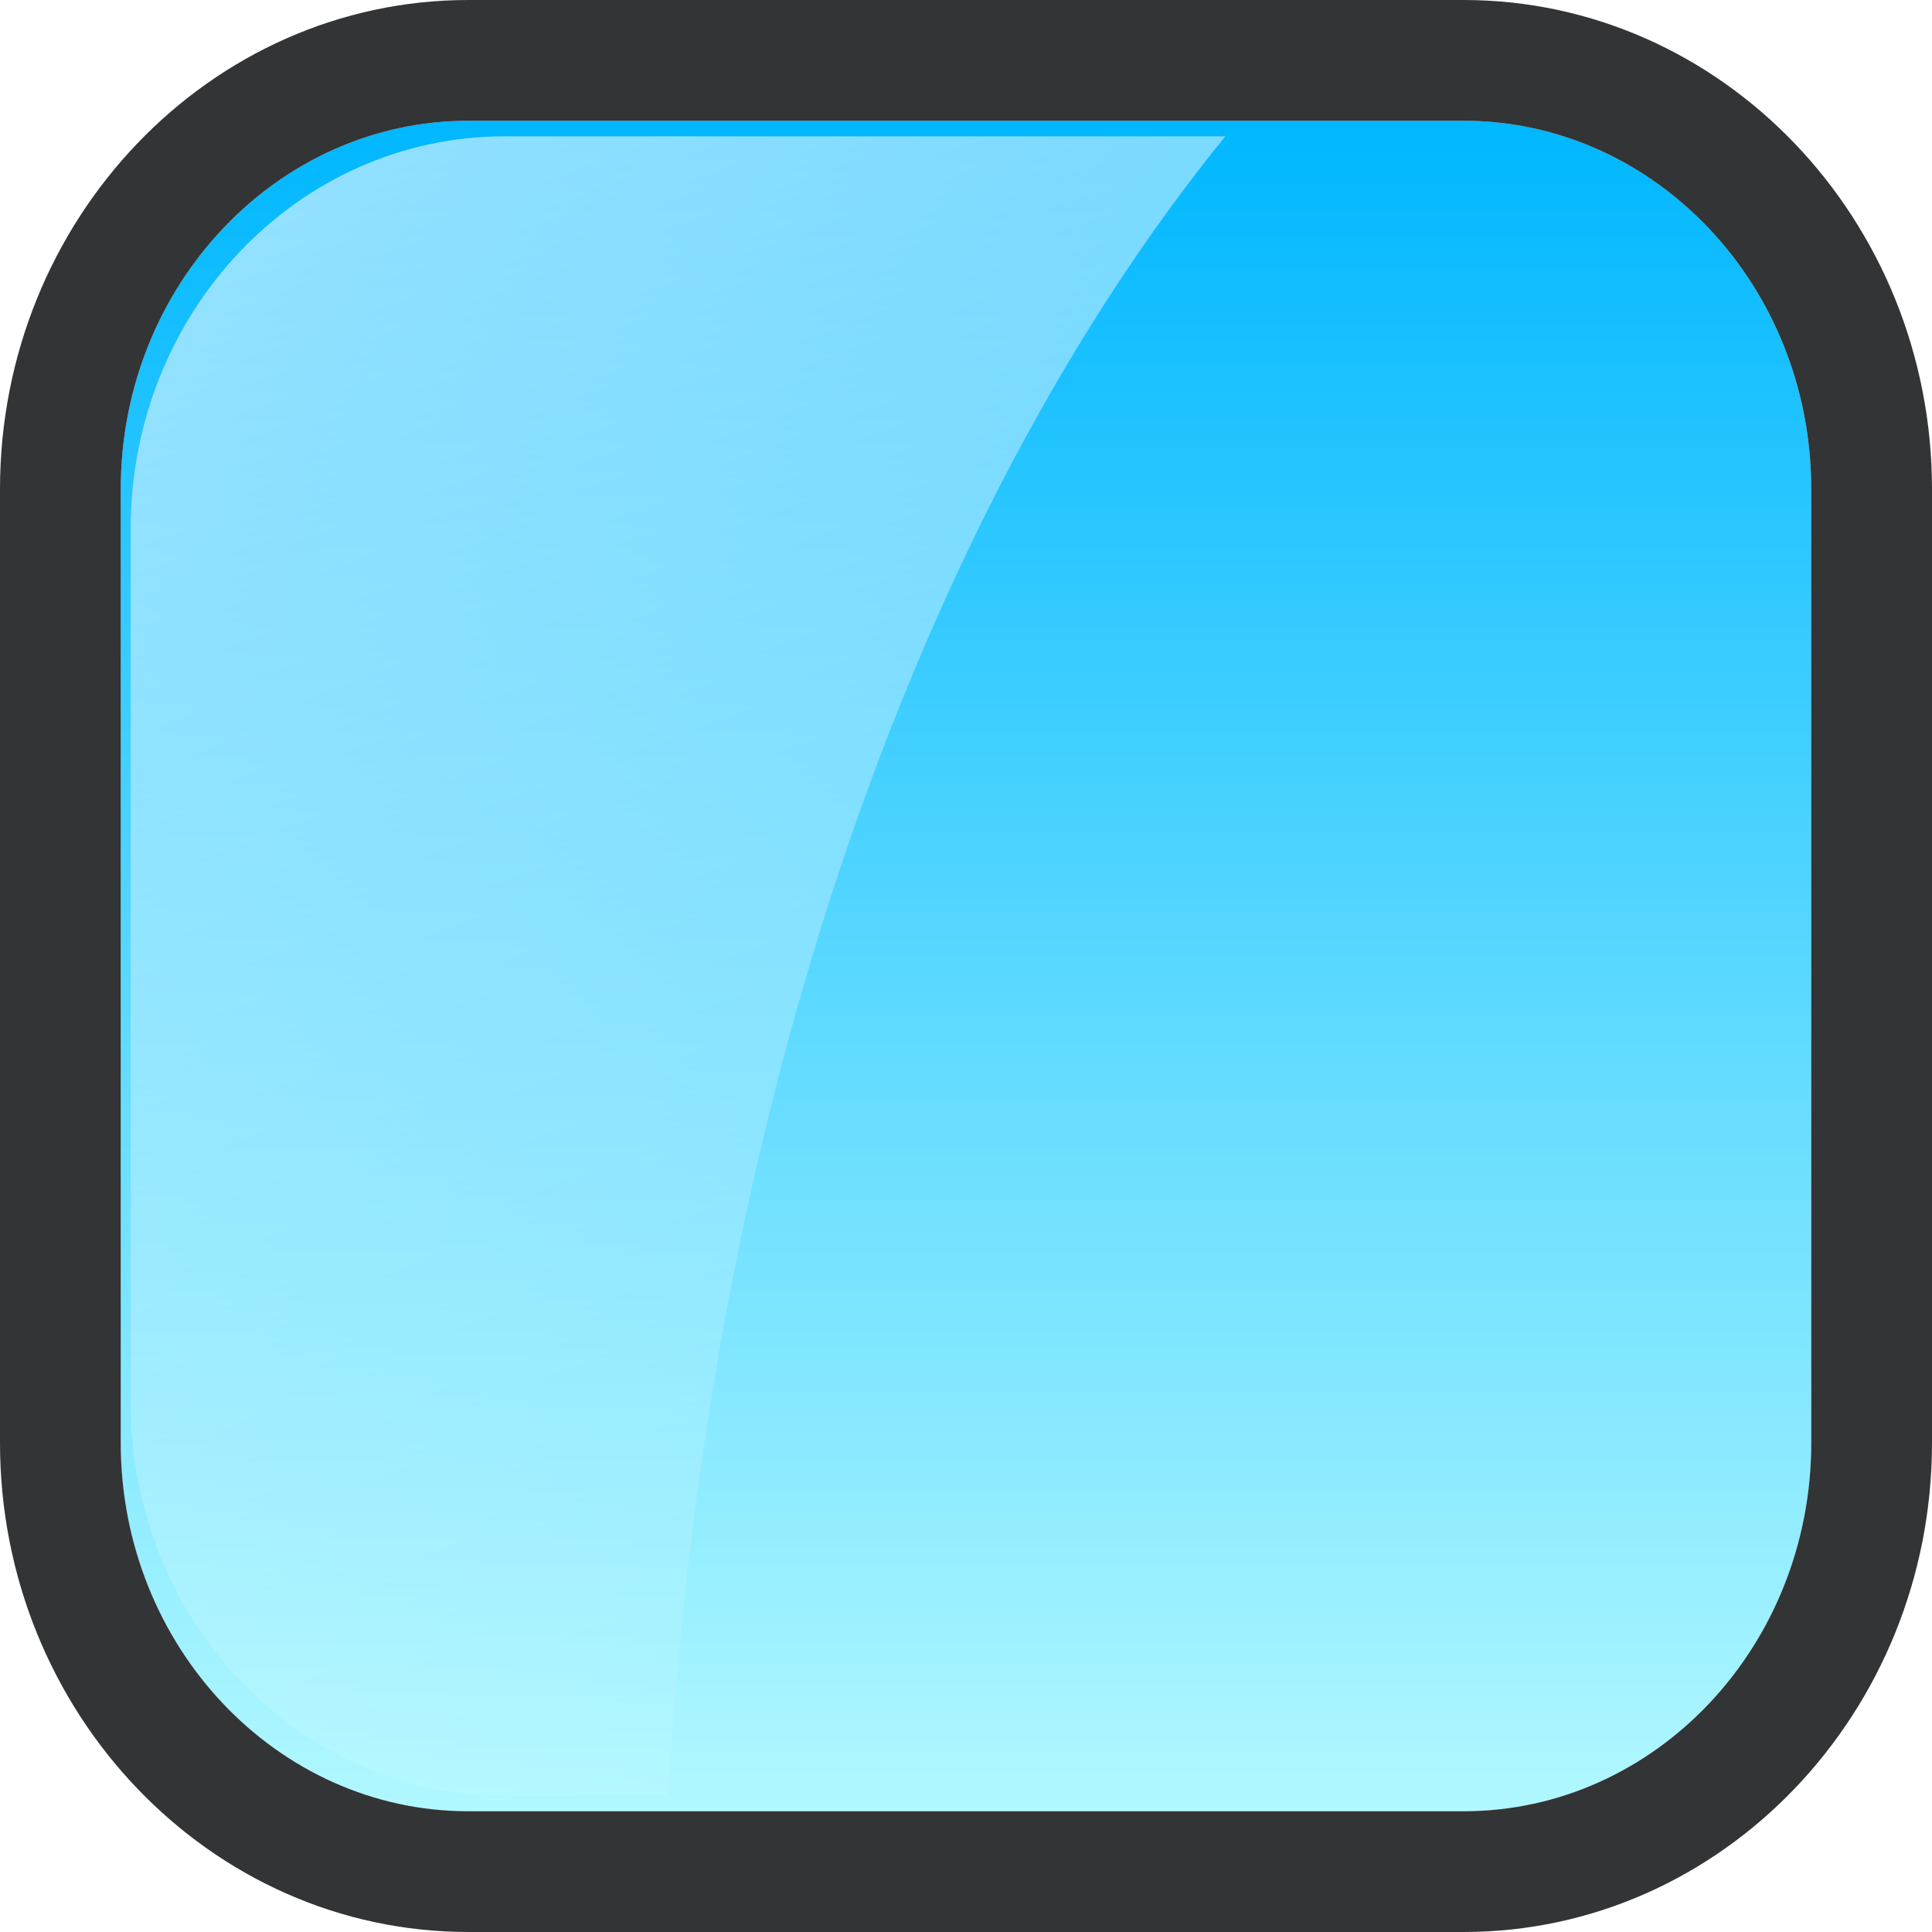
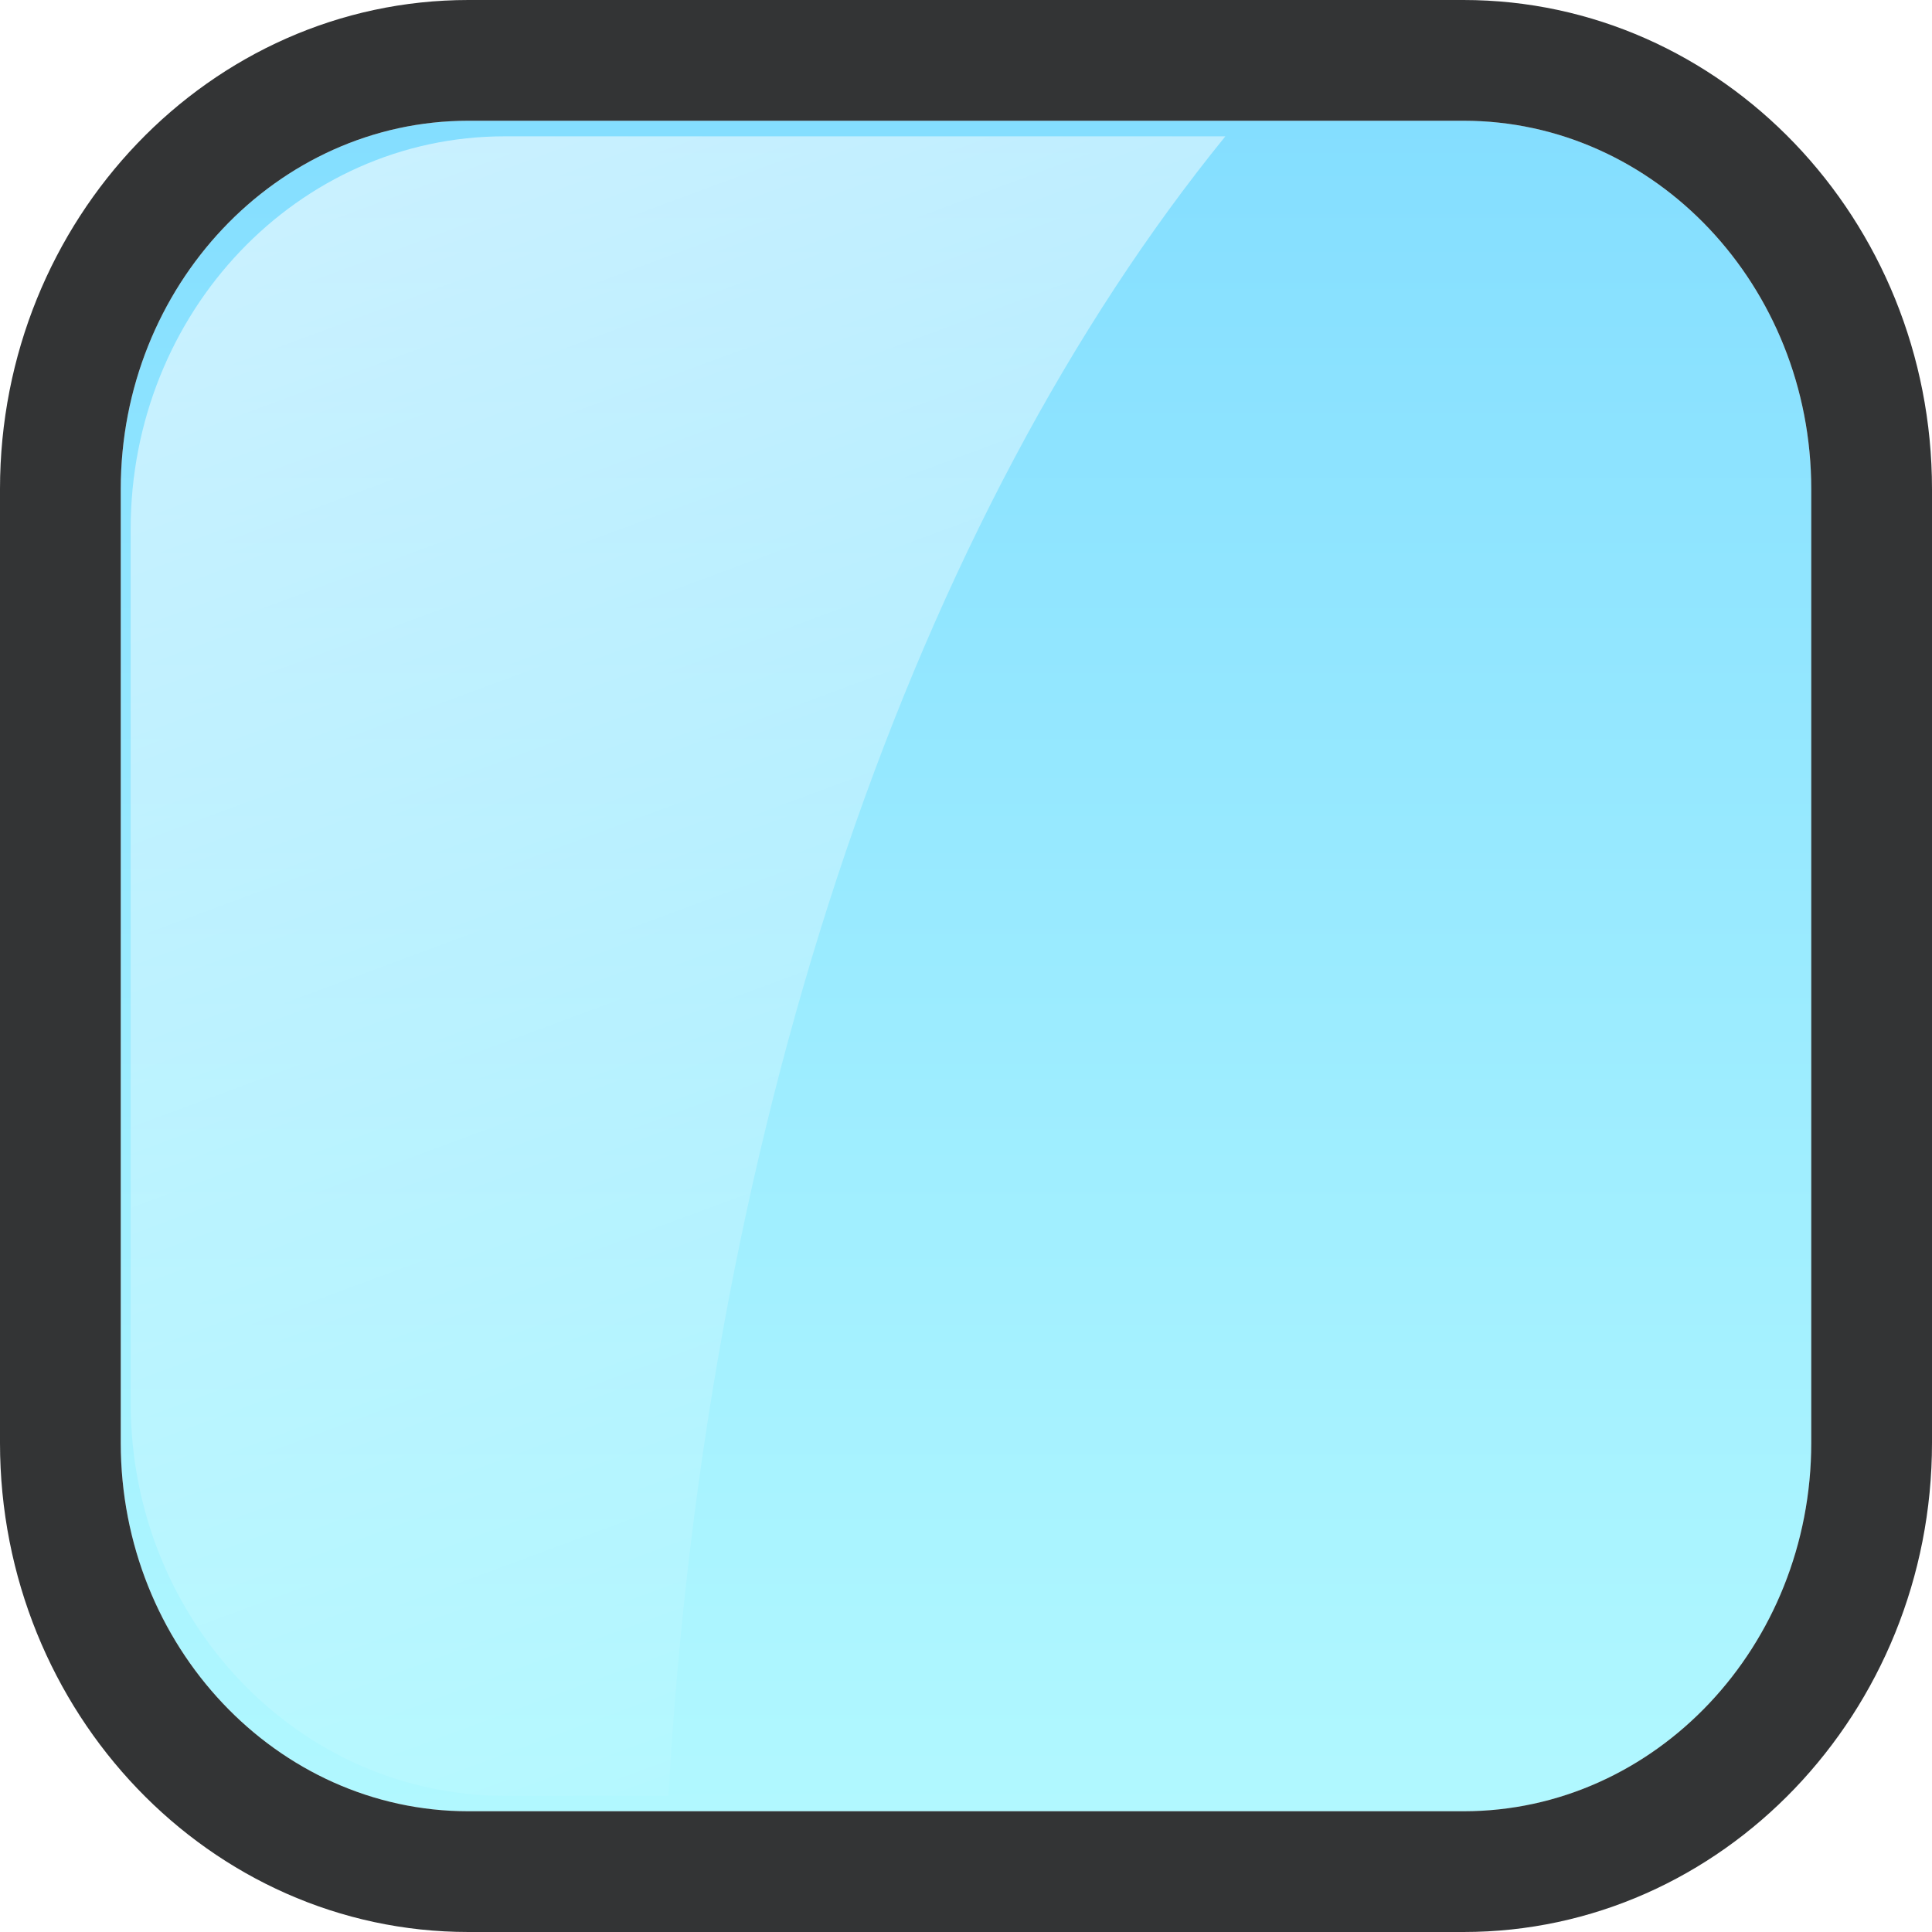
<svg xmlns="http://www.w3.org/2000/svg" version="1.1" id="图层_1" x="0px" y="0px" width="16px" height="16px" viewBox="0 0 16 16" enable-background="new 0 0 16 16" xml:space="preserve">
-   <linearGradient id="SVGID_1_" gradientUnits="userSpaceOnUse" x1="8" y1="15" x2="8" y2="1">
+   <linearGradient id="SVGID_1_" gradientUnits="userSpaceOnUse" x1="282" y1="-362" x2="282" y2="-348" gradientTransform="matrix(1 0 0 -1 -274 -347)">
    <stop offset="0" style="stop-color:#B1F8FF" />
-     <stop offset="1" style="stop-color:#00B7FF" />
+     <stop offset="1" style="stop-color:#84DEFF" />
  </linearGradient>
  <path fill="url(#SVGID_1_)" d="M3.879,1C2.292,1,1,2.369,1,4.051v7.898C1,13.632,2.292,15,3.879,15h8.242  C13.709,15,15,13.632,15,11.949V4.051C15,2.369,13.708,1,12.12,1H3.879z" />
-   <path opacity="0.8" fill="#000102" d="M12.121,16H3.879C1.74,16,0,14.183,0,11.949V4.051C0,1.817,1.74,0,3.879,0h8.241  C14.26,0,16,1.817,16,4.051v7.898C16,14.183,14.26,16,12.121,16z M3.879,1C2.292,1,1,2.369,1,4.051v7.898  C1,13.632,2.292,15,3.879,15h8.242C13.709,15,15,13.632,15,11.949V4.051C15,2.369,13.708,1,12.12,1H3.879z" />
-   <linearGradient id="SVGID_2_" gradientUnits="userSpaceOnUse" x1="352.74" y1="-825.097" x2="347.192" y2="-810.158" gradientTransform="matrix(1 0 0 -1 -344 -810)">
+   <path opacity="0.8" fill="#000102" enable-background="new    " d="M12.121,16H3.879C1.74,16,0,14.183,0,11.949V4.051  C0,1.817,1.74,0,3.879,0h8.241C14.26,0,16,1.817,16,4.051v7.898C16,14.183,14.26,16,12.121,16z M3.879,1C2.292,1,1,2.369,1,4.051  v7.898C1,13.632,2.292,15,3.879,15h8.242C13.709,15,15,13.632,15,11.949V4.051C15,2.369,13.708,1,12.12,1H3.879z" />
+   <linearGradient id="SVGID_2_" gradientUnits="userSpaceOnUse" x1="626.74" y1="1253.097" x2="621.192" y2="1238.158" gradientTransform="matrix(1 0 0 1 -618 -1238)">
    <stop offset="0" style="stop-color:#FFFFFF;stop-opacity:0" />
    <stop offset="1" style="stop-color:#FFFFFF;stop-opacity:0.6" />
  </linearGradient>
  <path fill="url(#SVGID_2_)" d="M10.148,1.129h-5.97c-1.71,0-3.096,1.456-3.096,3.254v7.235c0,1.796,1.386,3.254,3.096,3.254h1.358  C5.854,9.195,7.605,4.256,10.148,1.129z" />
-   <linearGradient id="SVGID_3_" gradientUnits="userSpaceOnUse" x1="354" y1="-846.5" x2="354" y2="-831.5" gradientTransform="matrix(1 0 0 -1 -344 -810)">
-     <stop offset="0" style="stop-color:#FFFFFF;stop-opacity:0" />
-     <stop offset="1" style="stop-color:#000000;stop-opacity:0.1" />
-   </linearGradient>
-   <circle opacity="0.7" fill="url(#SVGID_3_)" stroke="#000102" stroke-miterlimit="10" enable-background="new    " cx="10" cy="29" r="7.5" />
</svg>
